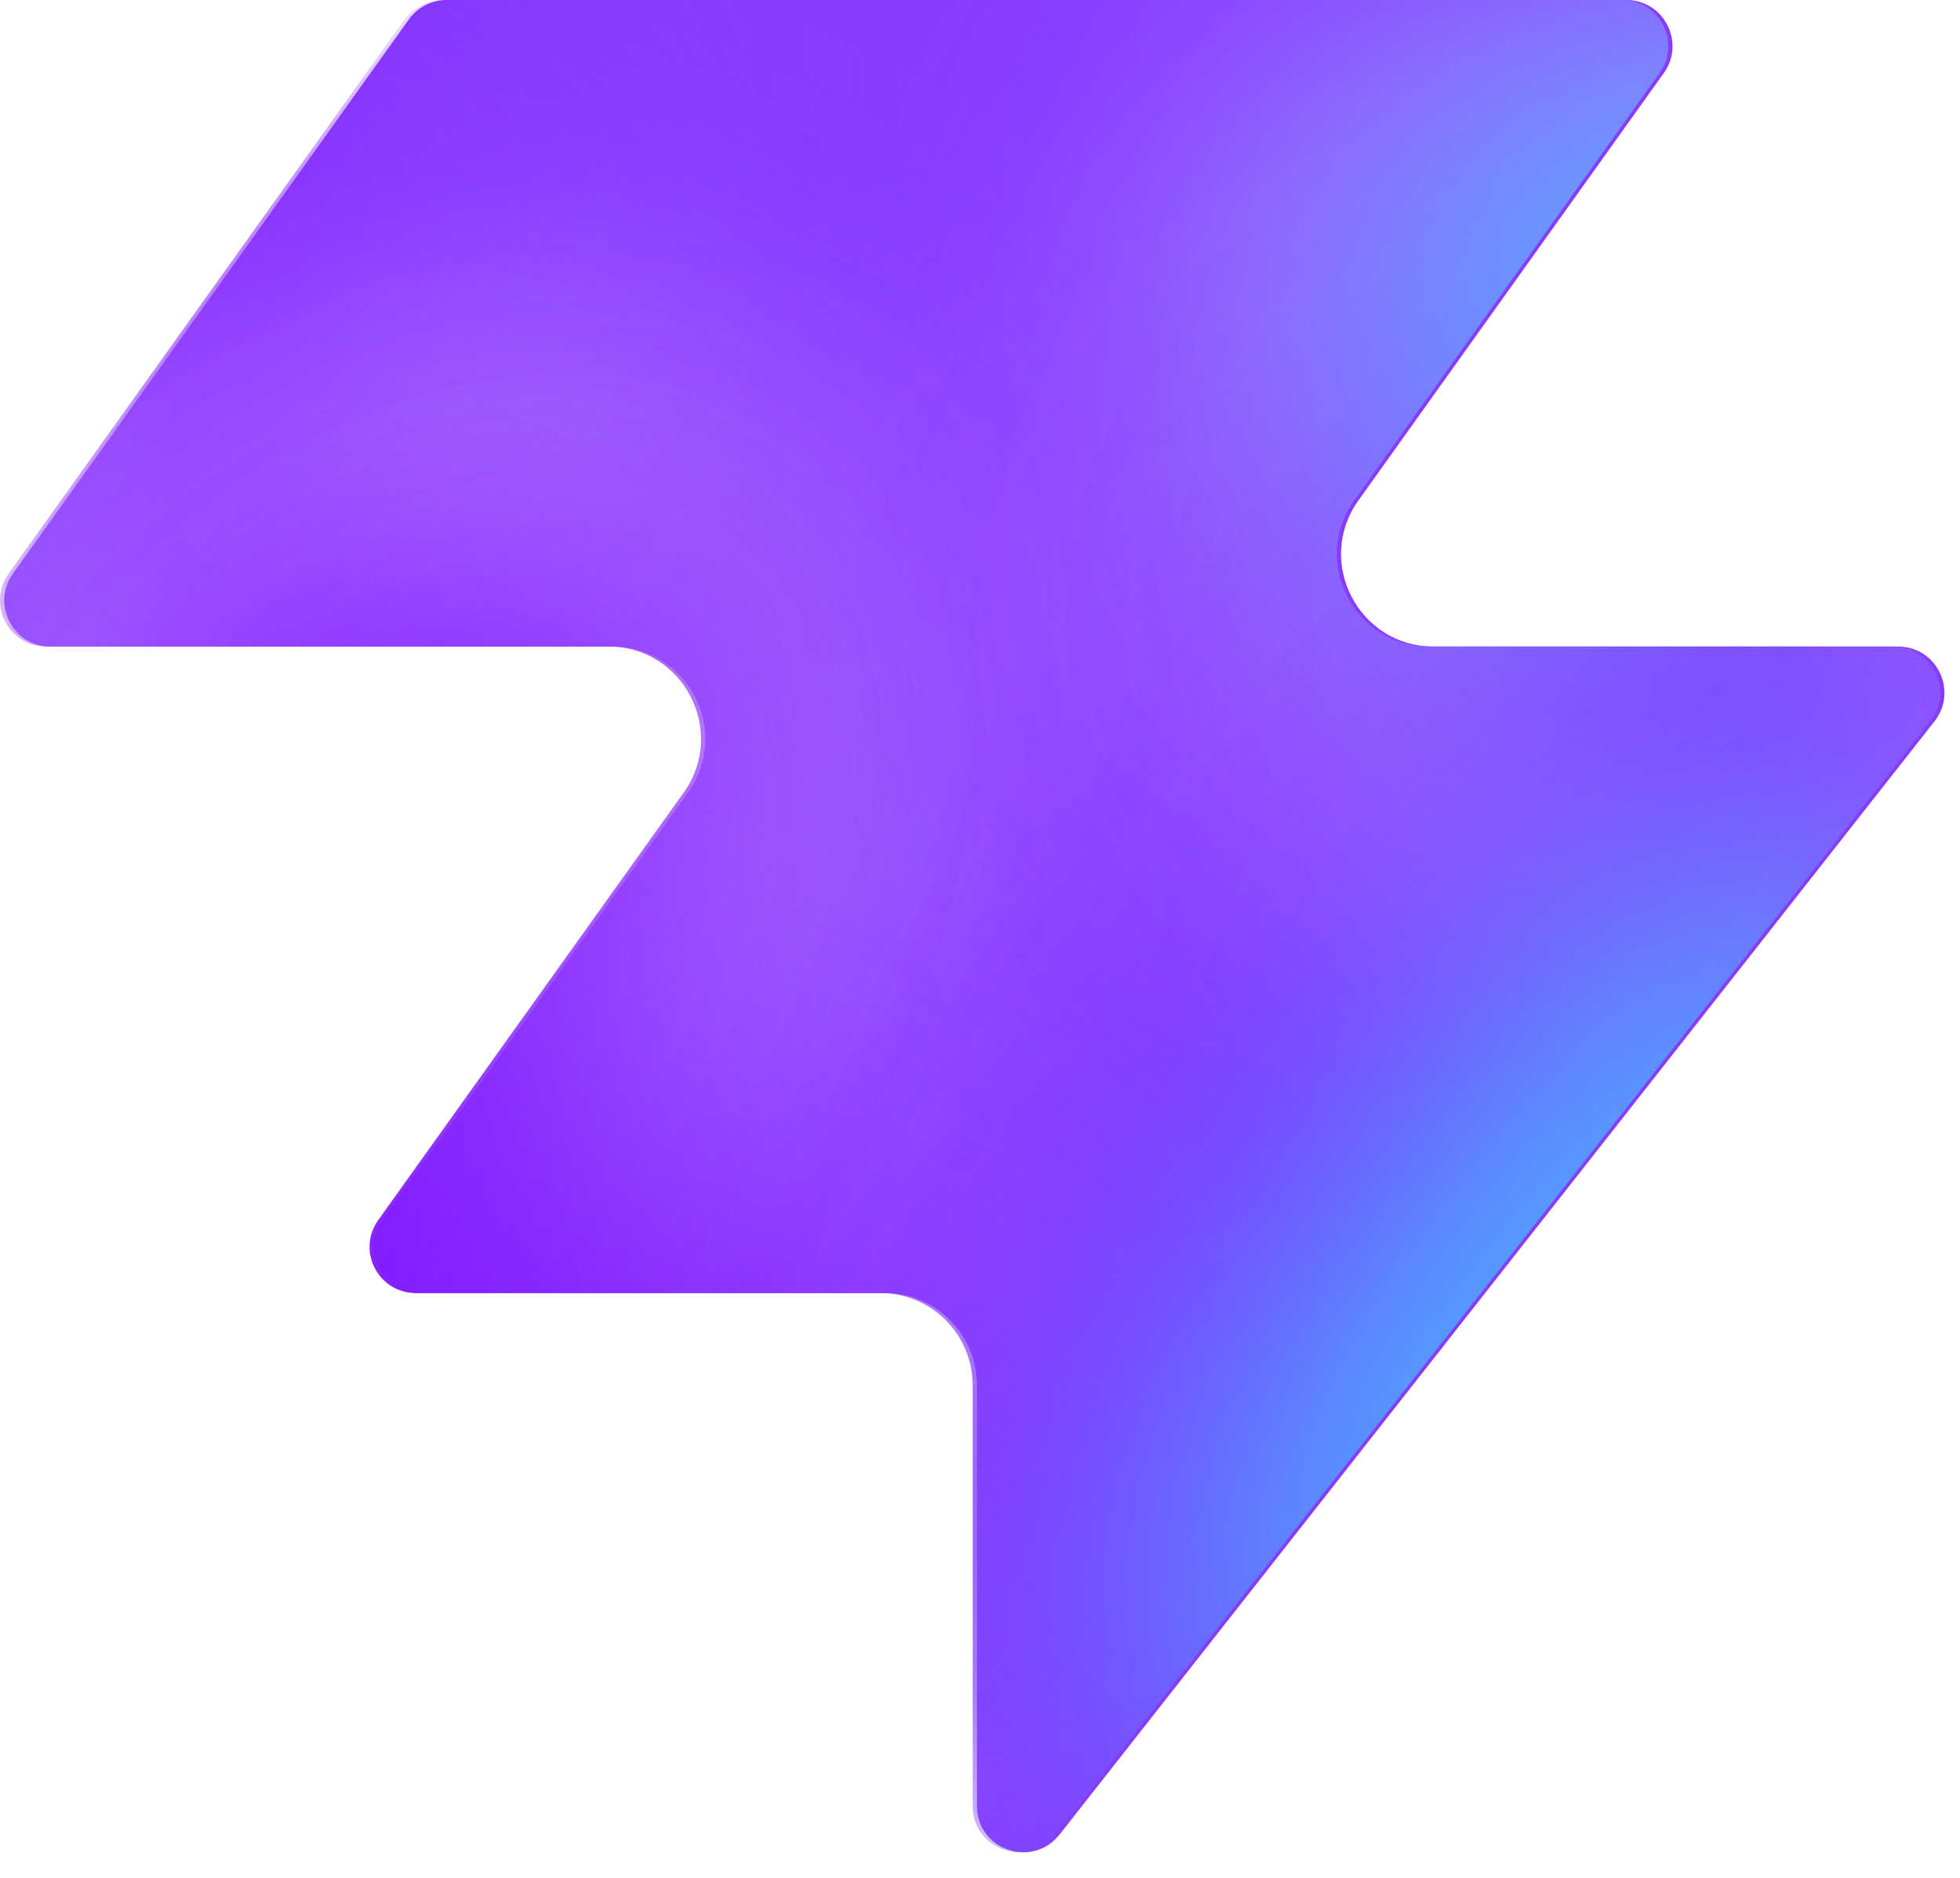
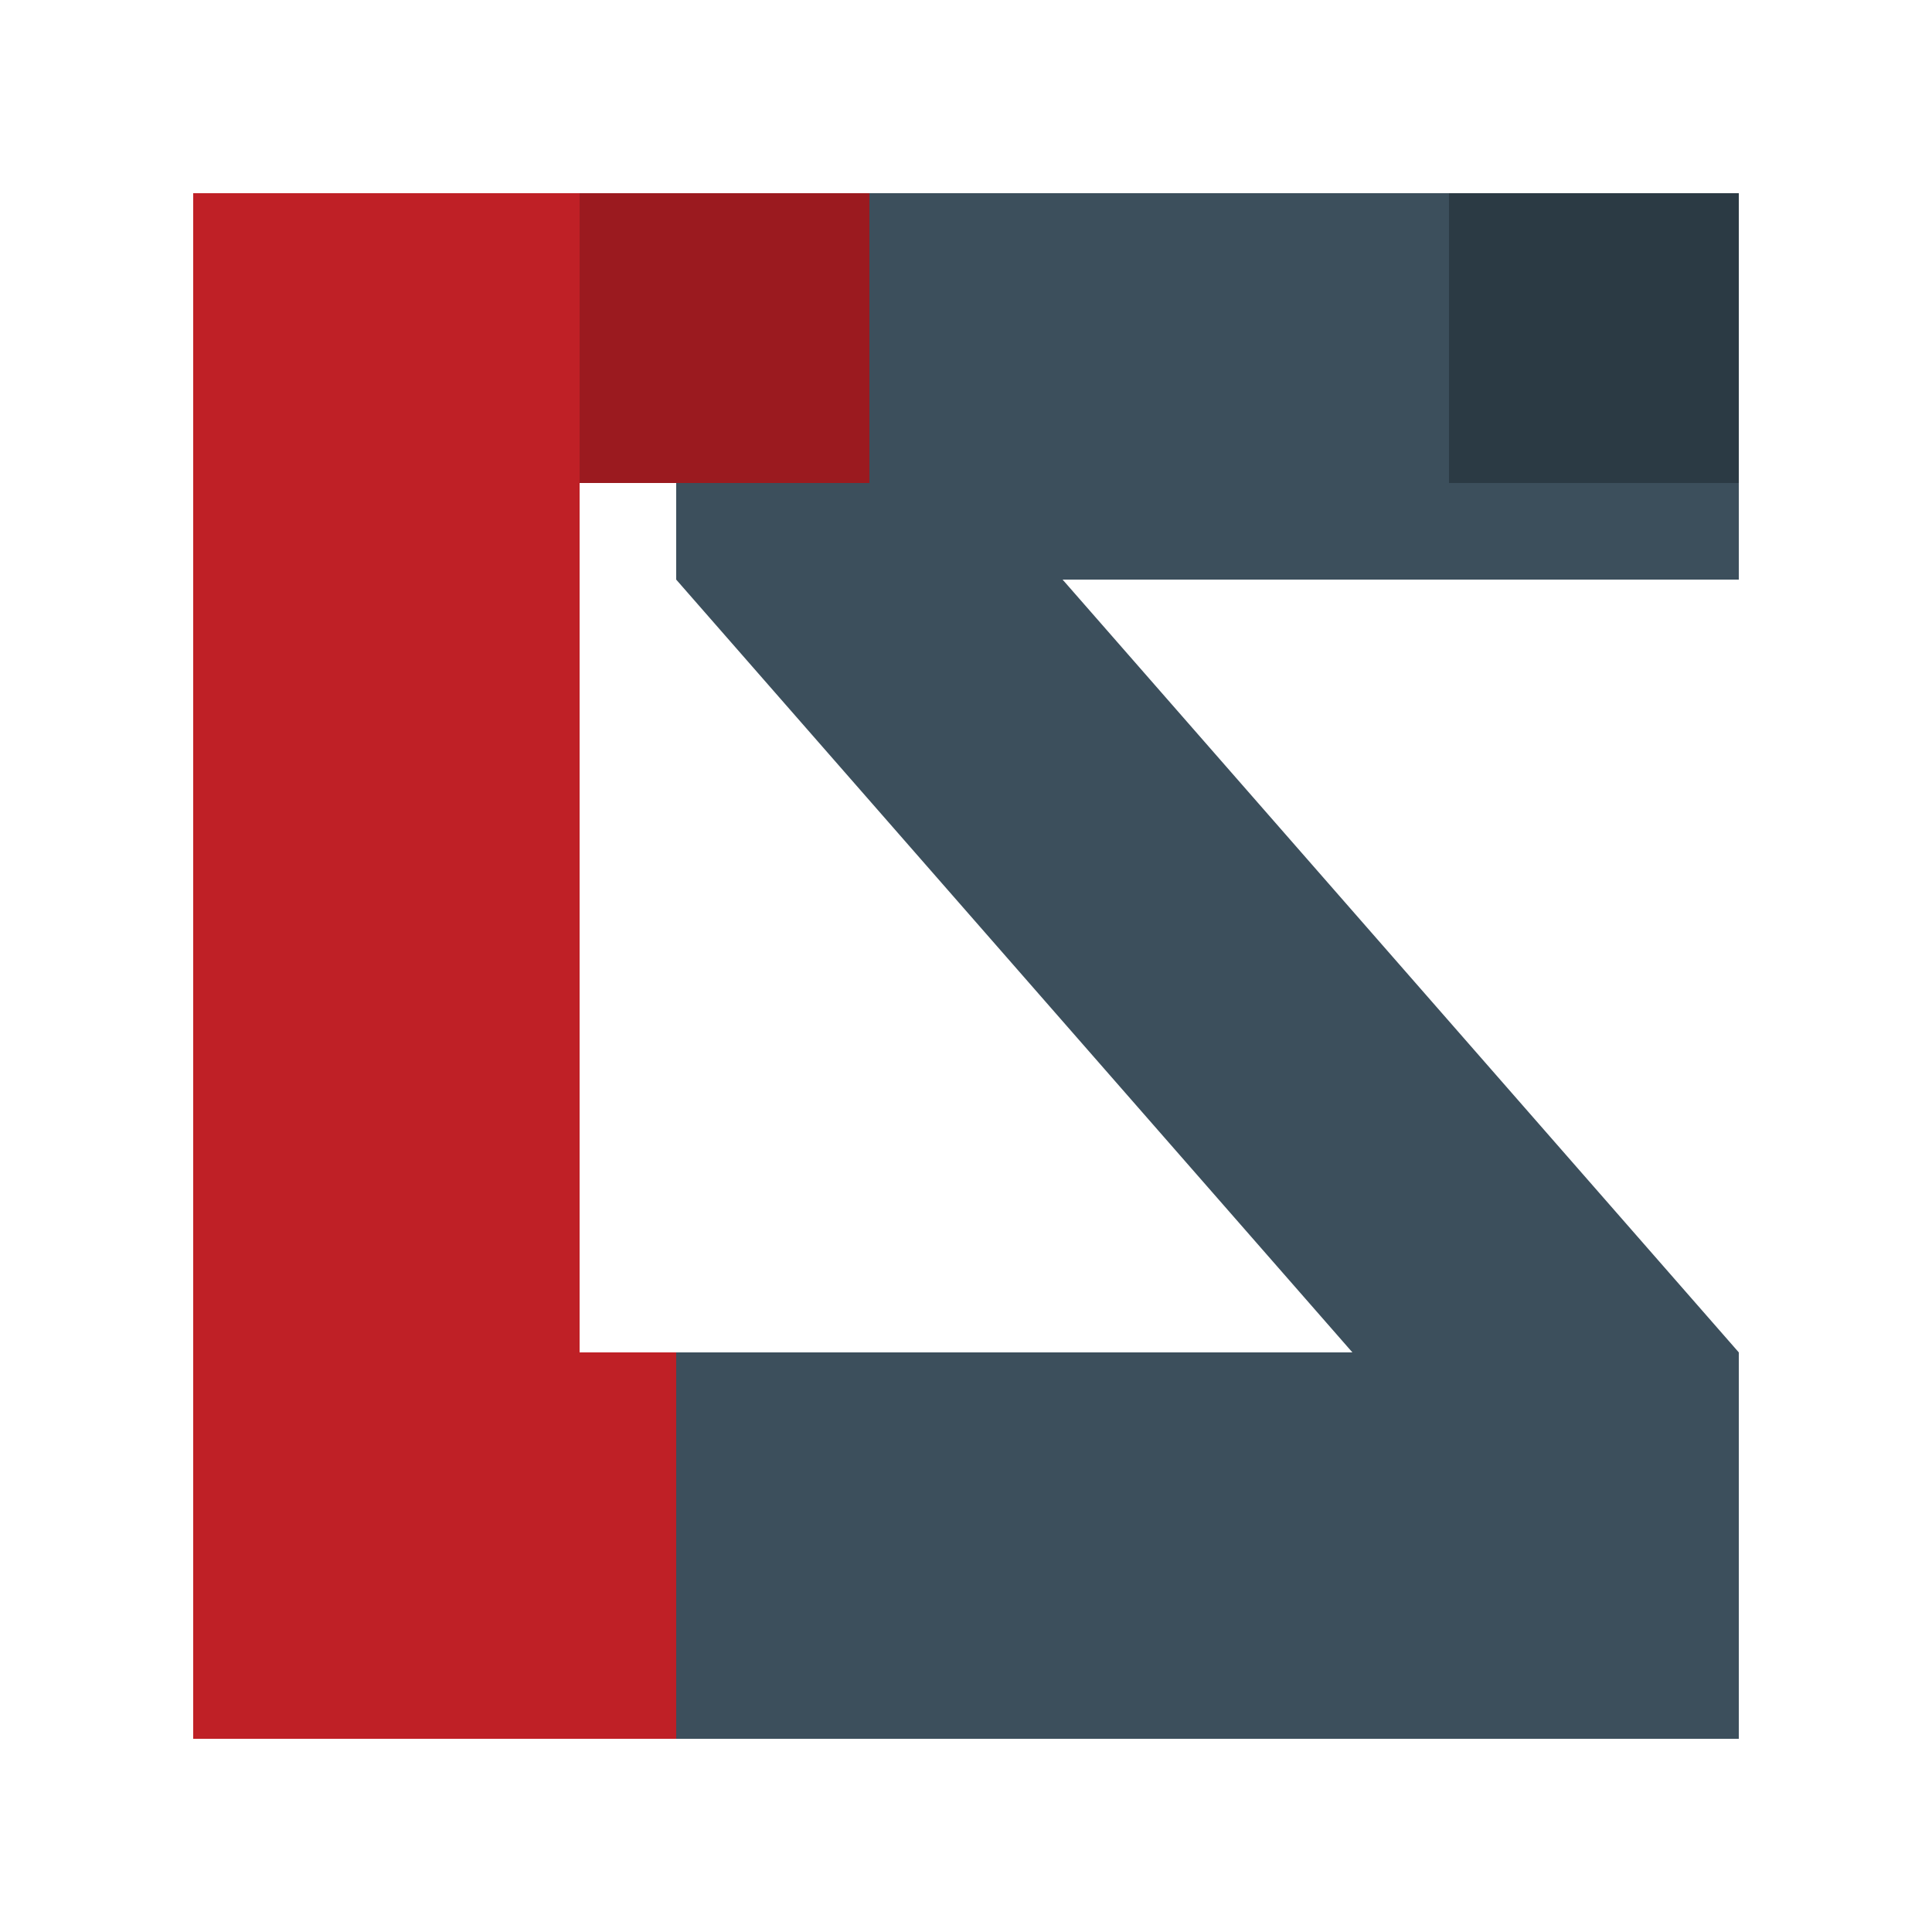
- <svg xmlns="http://www.w3.org/2000/svg" width="48" height="46" fill="none" viewBox="0 0 48 46">
-   <path fill="#863bff" d="M25.946 44.938c-.664.845-2.021.375-2.021-.698V33.937a2.26 2.26 0 0 0-2.262-2.262H10.287c-.92 0-1.456-1.04-.92-1.788l7.48-10.471c1.07-1.497 0-3.578-1.842-3.578H1.237c-.92 0-1.456-1.04-.92-1.788L10.013.474c.214-.297.556-.474.92-.474h28.894c.92 0 1.456 1.04.92 1.788l-7.48 10.471c-1.07 1.498 0 3.579 1.842 3.579h11.377c.943 0 1.473 1.088.89 1.83L25.947 44.94z" style="fill:#863bff;fill:color(display-p3 .525 .23 1);fill-opacity:1" />
-   <mask id="a" width="48" height="46" x="0" y="0" maskUnits="userSpaceOnUse" style="mask-type:alpha">
-     <path fill="#000" d="M25.842 44.938c-.664.844-2.021.375-2.021-.698V33.937a2.26 2.26 0 0 0-2.262-2.262H10.183c-.92 0-1.456-1.04-.92-1.788l7.48-10.471c1.07-1.498 0-3.579-1.842-3.579H1.133c-.92 0-1.456-1.04-.92-1.787L9.91.473c.214-.297.556-.474.92-.474h28.894c.92 0 1.456 1.04.92 1.788l-7.48 10.471c-1.07 1.498 0 3.578 1.842 3.578h11.377c.943 0 1.473 1.088.89 1.832L25.843 44.94z" style="fill:#000;fill-opacity:1" />
-   </mask>
-   <g mask="url(#a)">
-     <g filter="url(#b)">
-       <ellipse cx="5.508" cy="14.704" fill="#ede6ff" rx="5.508" ry="14.704" style="fill:#ede6ff;fill:color(display-p3 .927 .903 1);fill-opacity:1" transform="matrix(.00324 1 1 -.00324 -4.47 31.516)" />
-     </g>
-     <g filter="url(#c)">
-       <ellipse cx="10.399" cy="29.851" fill="#ede6ff" rx="10.399" ry="29.851" style="fill:#ede6ff;fill:color(display-p3 .927 .903 1);fill-opacity:1" transform="matrix(.00324 1 1 -.00324 -39.328 7.883)" />
-     </g>
-     <g filter="url(#d)">
-       <ellipse cx="5.508" cy="30.487" fill="#7e14ff" rx="5.508" ry="30.487" style="fill:#7e14ff;fill:color(display-p3 .492 .077 1);fill-opacity:1" transform="rotate(89.814 -25.913 -14.639)scale(1 -1)" />
-     </g>
-     <g filter="url(#e)">
-       <ellipse cx="5.508" cy="30.599" fill="#7e14ff" rx="5.508" ry="30.599" style="fill:#7e14ff;fill:color(display-p3 .492 .077 1);fill-opacity:1" transform="rotate(89.814 -32.644 -3.334)scale(1 -1)" />
-     </g>
-     <g filter="url(#f)">
-       <ellipse cx="5.508" cy="30.599" fill="#7e14ff" rx="5.508" ry="30.599" style="fill:#7e14ff;fill:color(display-p3 .492 .077 1);fill-opacity:1" transform="matrix(.00324 1 1 -.00324 -34.34 30.47)" />
-     </g>
-     <g filter="url(#g)">
-       <ellipse cx="14.072" cy="22.078" fill="#ede6ff" rx="14.072" ry="22.078" style="fill:#ede6ff;fill:color(display-p3 .927 .903 1);fill-opacity:1" transform="rotate(93.35 24.506 48.493)scale(-1 1)" />
-     </g>
-     <g filter="url(#h)">
-       <ellipse cx="3.47" cy="21.501" fill="#7e14ff" rx="3.47" ry="21.501" style="fill:#7e14ff;fill:color(display-p3 .492 .077 1);fill-opacity:1" transform="rotate(89.009 28.708 47.59)scale(-1 1)" />
-     </g>
-     <g filter="url(#i)">
-       <ellipse cx="3.47" cy="21.501" fill="#7e14ff" rx="3.47" ry="21.501" style="fill:#7e14ff;fill:color(display-p3 .492 .077 1);fill-opacity:1" transform="rotate(89.009 28.708 47.59)scale(-1 1)" />
-     </g>
-     <g filter="url(#j)">
-       <ellipse cx=".387" cy="8.972" fill="#7e14ff" rx="4.407" ry="29.108" style="fill:#7e14ff;fill:color(display-p3 .492 .077 1);fill-opacity:1" transform="rotate(39.51 .387 8.972)" />
-     </g>
-     <g filter="url(#k)">
-       <ellipse cx="47.523" cy="-6.092" fill="#7e14ff" rx="4.407" ry="29.108" style="fill:#7e14ff;fill:color(display-p3 .492 .077 1);fill-opacity:1" transform="rotate(37.892 47.523 -6.092)" />
-     </g>
-     <g filter="url(#l)">
-       <ellipse cx="41.412" cy="6.333" fill="#47bfff" rx="5.971" ry="9.665" style="fill:#47bfff;fill:color(display-p3 .28 .748 1);fill-opacity:1" transform="rotate(37.892 41.412 6.333)" />
-     </g>
-     <g filter="url(#m)">
-       <ellipse cx="-1.879" cy="38.332" fill="#7e14ff" rx="4.407" ry="29.108" style="fill:#7e14ff;fill:color(display-p3 .492 .077 1);fill-opacity:1" transform="rotate(37.892 -1.88 38.332)" />
-     </g>
-     <g filter="url(#n)">
-       <ellipse cx="-1.879" cy="38.332" fill="#7e14ff" rx="4.407" ry="29.108" style="fill:#7e14ff;fill:color(display-p3 .492 .077 1);fill-opacity:1" transform="rotate(37.892 -1.88 38.332)" />
-     </g>
-     <g filter="url(#o)">
-       <ellipse cx="35.651" cy="29.907" fill="#7e14ff" rx="4.407" ry="29.108" style="fill:#7e14ff;fill:color(display-p3 .492 .077 1);fill-opacity:1" transform="rotate(37.892 35.651 29.907)" />
-     </g>
-     <g filter="url(#p)">
-       <ellipse cx="38.418" cy="32.4" fill="#47bfff" rx="5.971" ry="15.297" style="fill:#47bfff;fill:color(display-p3 .28 .748 1);fill-opacity:1" transform="rotate(37.892 38.418 32.4)" />
-     </g>
-   </g>
-   <defs>
-     <filter id="b" width="60.045" height="41.654" x="-19.77" y="16.149" color-interpolation-filters="sRGB" filterUnits="userSpaceOnUse">
-       <feFlood flood-opacity="0" result="BackgroundImageFix" />
-       <feBlend in="SourceGraphic" in2="BackgroundImageFix" result="shape" />
-       <feGaussianBlur result="effect1_foregroundBlur_2002_17158" stdDeviation="7.659" />
-     </filter>
-     <filter id="c" width="90.34" height="51.437" x="-54.613" y="-7.533" color-interpolation-filters="sRGB" filterUnits="userSpaceOnUse">
-       <feFlood flood-opacity="0" result="BackgroundImageFix" />
-       <feBlend in="SourceGraphic" in2="BackgroundImageFix" result="shape" />
-       <feGaussianBlur result="effect1_foregroundBlur_2002_17158" stdDeviation="7.659" />
-     </filter>
-     <filter id="d" width="79.355" height="29.4" x="-49.64" y="2.03" color-interpolation-filters="sRGB" filterUnits="userSpaceOnUse">
-       <feFlood flood-opacity="0" result="BackgroundImageFix" />
-       <feBlend in="SourceGraphic" in2="BackgroundImageFix" result="shape" />
-       <feGaussianBlur result="effect1_foregroundBlur_2002_17158" stdDeviation="4.596" />
-     </filter>
-     <filter id="e" width="79.579" height="29.4" x="-45.045" y="20.029" color-interpolation-filters="sRGB" filterUnits="userSpaceOnUse">
-       <feFlood flood-opacity="0" result="BackgroundImageFix" />
-       <feBlend in="SourceGraphic" in2="BackgroundImageFix" result="shape" />
-       <feGaussianBlur result="effect1_foregroundBlur_2002_17158" stdDeviation="4.596" />
-     </filter>
-     <filter id="f" width="79.579" height="29.4" x="-43.513" y="21.178" color-interpolation-filters="sRGB" filterUnits="userSpaceOnUse">
-       <feFlood flood-opacity="0" result="BackgroundImageFix" />
-       <feBlend in="SourceGraphic" in2="BackgroundImageFix" result="shape" />
-       <feGaussianBlur result="effect1_foregroundBlur_2002_17158" stdDeviation="4.596" />
-     </filter>
-     <filter id="g" width="74.749" height="58.852" x="15.756" y="-17.901" color-interpolation-filters="sRGB" filterUnits="userSpaceOnUse">
-       <feFlood flood-opacity="0" result="BackgroundImageFix" />
-       <feBlend in="SourceGraphic" in2="BackgroundImageFix" result="shape" />
-       <feGaussianBlur result="effect1_foregroundBlur_2002_17158" stdDeviation="7.659" />
-     </filter>
-     <filter id="h" width="61.377" height="25.362" x="23.548" y="2.284" color-interpolation-filters="sRGB" filterUnits="userSpaceOnUse">
-       <feFlood flood-opacity="0" result="BackgroundImageFix" />
-       <feBlend in="SourceGraphic" in2="BackgroundImageFix" result="shape" />
-       <feGaussianBlur result="effect1_foregroundBlur_2002_17158" stdDeviation="4.596" />
-     </filter>
-     <filter id="i" width="61.377" height="25.362" x="23.548" y="2.284" color-interpolation-filters="sRGB" filterUnits="userSpaceOnUse">
-       <feFlood flood-opacity="0" result="BackgroundImageFix" />
-       <feBlend in="SourceGraphic" in2="BackgroundImageFix" result="shape" />
-       <feGaussianBlur result="effect1_foregroundBlur_2002_17158" stdDeviation="4.596" />
-     </filter>
-     <filter id="j" width="56.045" height="63.649" x="-27.636" y="-22.853" color-interpolation-filters="sRGB" filterUnits="userSpaceOnUse">
-       <feFlood flood-opacity="0" result="BackgroundImageFix" />
-       <feBlend in="SourceGraphic" in2="BackgroundImageFix" result="shape" />
-       <feGaussianBlur result="effect1_foregroundBlur_2002_17158" stdDeviation="4.596" />
-     </filter>
-     <filter id="k" width="54.814" height="64.646" x="20.116" y="-38.415" color-interpolation-filters="sRGB" filterUnits="userSpaceOnUse">
-       <feFlood flood-opacity="0" result="BackgroundImageFix" />
-       <feBlend in="SourceGraphic" in2="BackgroundImageFix" result="shape" />
-       <feGaussianBlur result="effect1_foregroundBlur_2002_17158" stdDeviation="4.596" />
-     </filter>
-     <filter id="l" width="33.541" height="35.313" x="24.641" y="-11.323" color-interpolation-filters="sRGB" filterUnits="userSpaceOnUse">
-       <feFlood flood-opacity="0" result="BackgroundImageFix" />
-       <feBlend in="SourceGraphic" in2="BackgroundImageFix" result="shape" />
-       <feGaussianBlur result="effect1_foregroundBlur_2002_17158" stdDeviation="4.596" />
-     </filter>
-     <filter id="m" width="54.814" height="64.646" x="-29.286" y="6.009" color-interpolation-filters="sRGB" filterUnits="userSpaceOnUse">
-       <feFlood flood-opacity="0" result="BackgroundImageFix" />
-       <feBlend in="SourceGraphic" in2="BackgroundImageFix" result="shape" />
-       <feGaussianBlur result="effect1_foregroundBlur_2002_17158" stdDeviation="4.596" />
-     </filter>
-     <filter id="n" width="54.814" height="64.646" x="-29.286" y="6.009" color-interpolation-filters="sRGB" filterUnits="userSpaceOnUse">
-       <feFlood flood-opacity="0" result="BackgroundImageFix" />
-       <feBlend in="SourceGraphic" in2="BackgroundImageFix" result="shape" />
-       <feGaussianBlur result="effect1_foregroundBlur_2002_17158" stdDeviation="4.596" />
-     </filter>
-     <filter id="o" width="54.814" height="64.646" x="8.244" y="-2.416" color-interpolation-filters="sRGB" filterUnits="userSpaceOnUse">
-       <feFlood flood-opacity="0" result="BackgroundImageFix" />
-       <feBlend in="SourceGraphic" in2="BackgroundImageFix" result="shape" />
-       <feGaussianBlur result="effect1_foregroundBlur_2002_17158" stdDeviation="4.596" />
-     </filter>
-     <filter id="p" width="39.409" height="43.623" x="18.713" y="10.588" color-interpolation-filters="sRGB" filterUnits="userSpaceOnUse">
-       <feFlood flood-opacity="0" result="BackgroundImageFix" />
-       <feBlend in="SourceGraphic" in2="BackgroundImageFix" result="shape" />
-       <feGaussianBlur result="effect1_foregroundBlur_2002_17158" stdDeviation="4.596" />
-     </filter>
-   </defs>
+ <svg xmlns="http://www.w3.org/2000/svg" viewBox="0 0 100 100">
+   <polygon points="10,10 30,10 30,70 70,70 70,90 10,90" fill="#BF2026" />
+   <polygon points="35,10 90,10 90,30 55,30 90,70 90,90 35,90 35,70 70,70 35,30" fill="#3C4F5C" />
+   <polygon points="30,10 45,10 45,25 30,25" fill="#9B1A1F" />
+   <polygon points="75,10 90,10 90,25 75,25" fill="#2B3A44" />
</svg>
